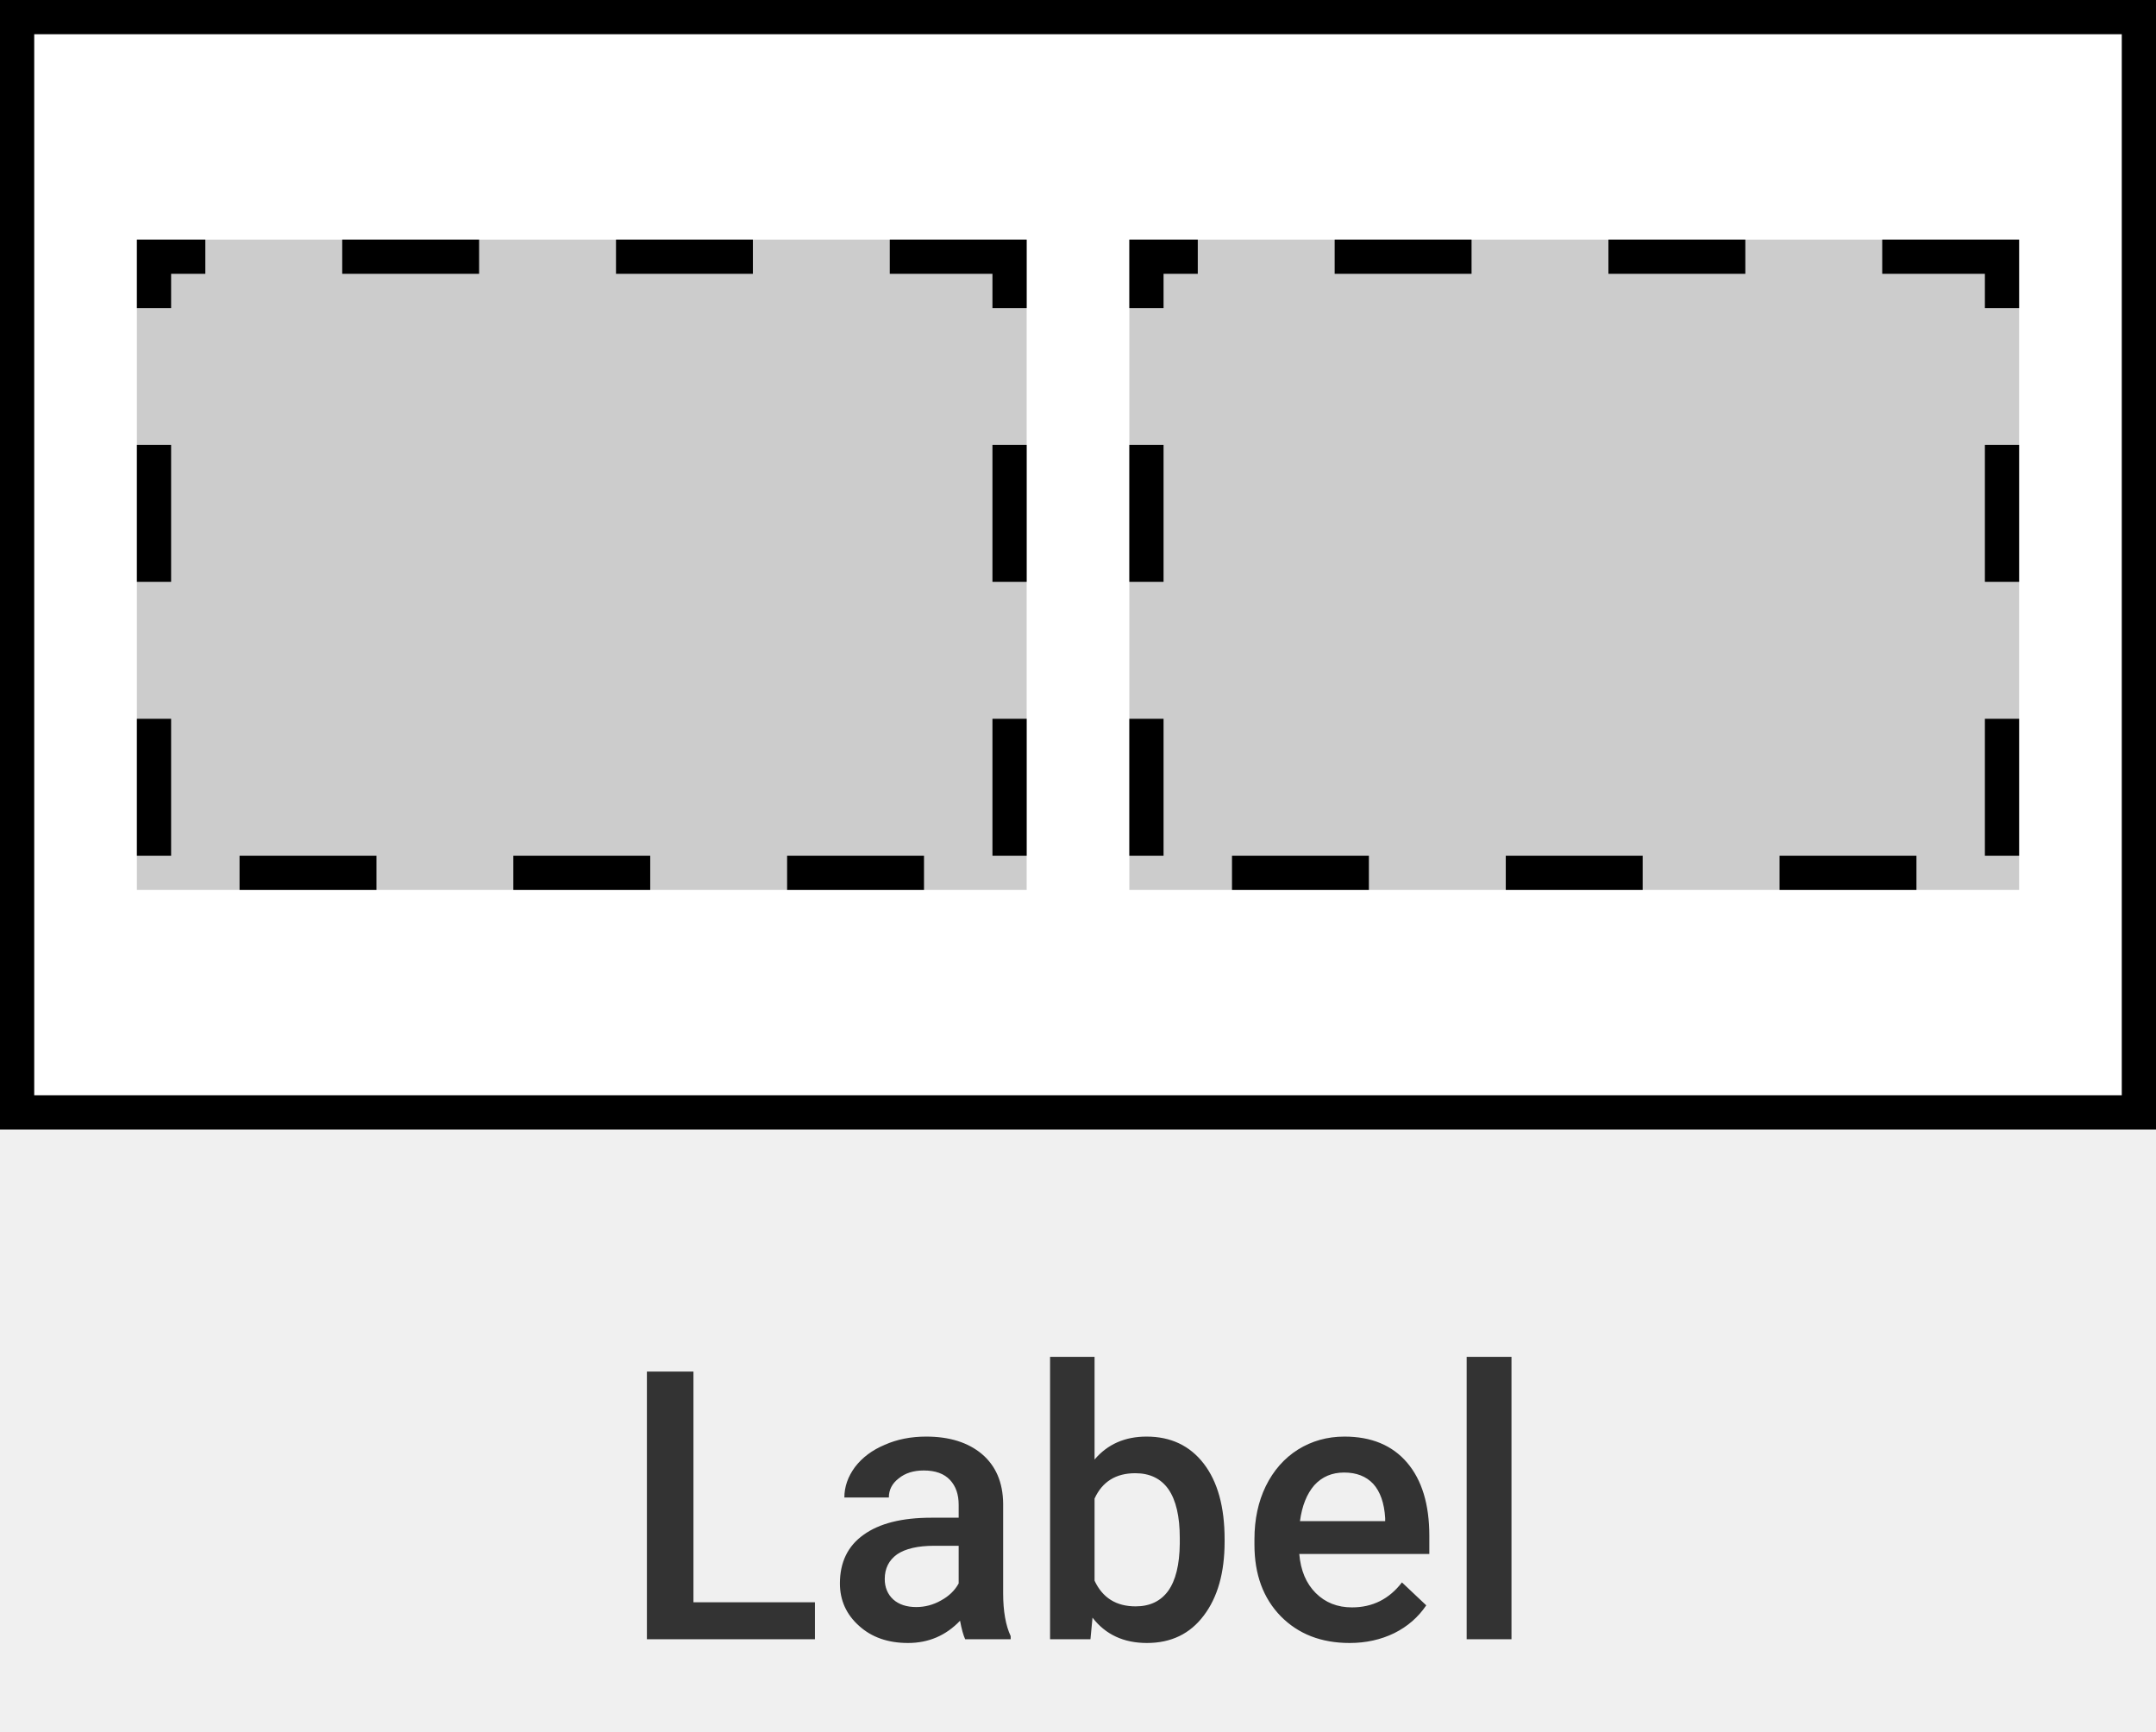
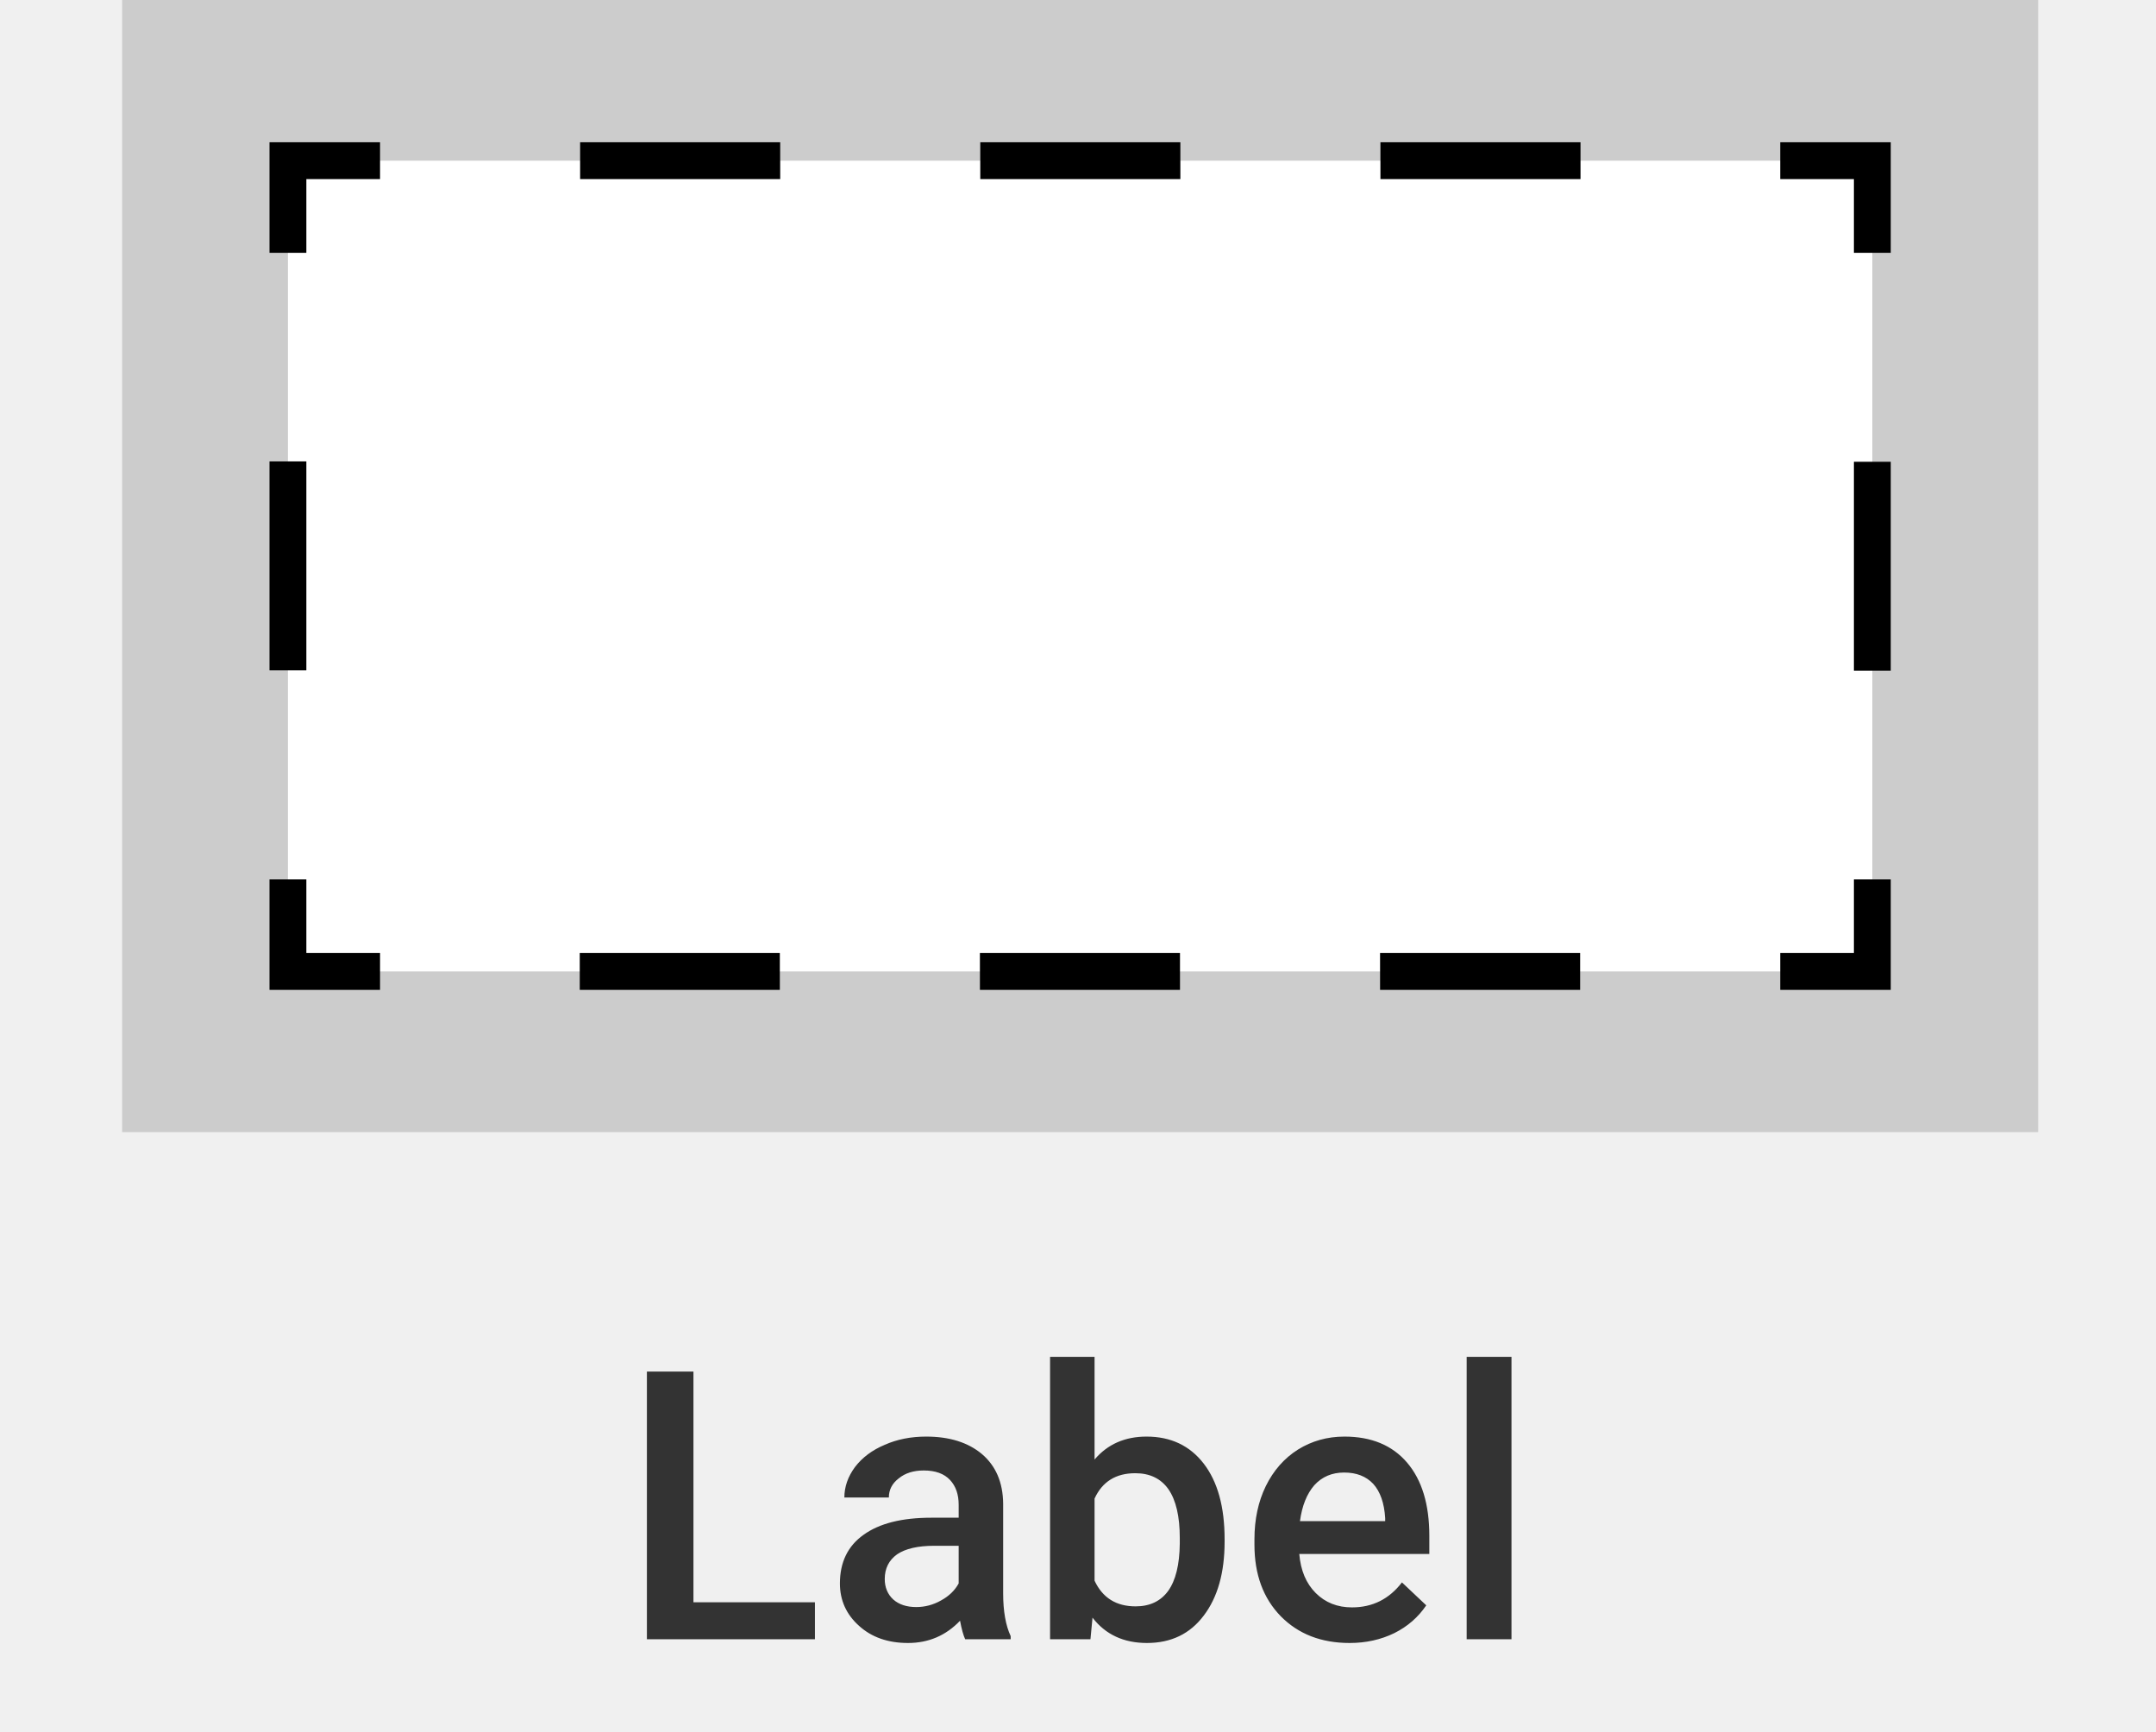
<svg xmlns="http://www.w3.org/2000/svg" viewBox="9 23 63 50.578">
  <defs>
    <style>.cls-1{fill:#fff;}.cls-2{fill:#ccc;}</style>
  </defs>
-   <g id="Layer_2" data-name="Layer 2">
-     <rect class="cls-1" x="9.5" y="23.5" width="62" height="32" />
-     <path d="M71,24V55H10V24H71m1-1H9V56H72V23Z" />
-     <rect class="cls-2" x="13" y="30" width="26" height="19" />
-     <path d="M31,30H27v1h4V30Zm-8,0H19v1h4V30Zm-8,0H13v1h0v1h1V31h1V30Zm-1,6H13v4h1V36Zm0,8H13v4h1V44Zm6,4H16v1h4V48Zm8,0H24v1h4V48Zm8,0H32v1h4V48Zm3-4H38v4h1V44Zm0-8H38v4h1V36Zm0-6H35v1h3v1h1V30Z" />
-     <rect class="cls-2" x="42" y="30" width="26" height="19" />
-     <path d="M60,30H56v1h4V30Zm-8,0H48v1h4V30Zm-8,0H42v1h0v1h1V31h1V30Zm-1,6H42v4h1V36Zm0,8H42v4h1V44Zm6,4H45v1h4V48Zm8,0H53v1h4V48Zm8,0H61v1h4V48Zm3-4H67v4h1V44Zm0-8H67v4h1V36Zm0-6H64v1h3v1h1V30Z" />
+   <path d="M 29.263 63.071 L 29.263 69.811 L 32.813 69.811 L 32.813 70.891 L 27.903 70.891 L 27.903 63.071 L 29.263 63.071 ZM 38.533 70.891 L 37.203 70.891 C 37.15 70.778 37.1 70.598 37.053 70.351 C 36.64 70.784 36.133 71.001 35.533 71.001 C 34.947 71.001 34.47 70.834 34.103 70.501 C 33.73 70.168 33.543 69.754 33.543 69.261 C 33.543 68.641 33.773 68.168 34.233 67.841 C 34.693 67.508 35.353 67.341 36.213 67.341 L 37.013 67.341 L 37.013 66.961 C 37.013 66.661 36.93 66.421 36.763 66.241 C 36.59 66.054 36.333 65.961 35.993 65.961 C 35.693 65.961 35.45 66.038 35.263 66.191 C 35.07 66.338 34.973 66.524 34.973 66.751 L 33.673 66.751 C 33.673 66.438 33.777 66.141 33.983 65.861 C 34.197 65.581 34.487 65.364 34.853 65.211 C 35.213 65.051 35.617 64.971 36.063 64.971 C 36.743 64.971 37.287 65.141 37.693 65.481 C 38.1 65.828 38.307 66.311 38.313 66.931 L 38.313 69.551 C 38.313 70.071 38.387 70.488 38.533 70.801 L 38.533 70.891 Z M 35.773 69.951 C 36.027 69.951 36.267 69.888 36.493 69.761 C 36.727 69.634 36.9 69.468 37.013 69.261 L 37.013 68.161 L 36.303 68.161 C 35.823 68.161 35.46 68.244 35.213 68.411 C 34.973 68.584 34.853 68.824 34.853 69.131 C 34.853 69.378 34.937 69.578 35.103 69.731 C 35.27 69.878 35.493 69.951 35.773 69.951 ZM 44.784 67.971 L 44.784 68.041 C 44.784 68.948 44.58 69.668 44.174 70.201 C 43.774 70.734 43.22 71.001 42.514 71.001 C 41.834 71.001 41.304 70.754 40.924 70.261 L 40.864 70.891 L 39.684 70.891 L 39.684 62.641 L 40.984 62.641 L 40.984 65.641 C 41.364 65.194 41.87 64.971 42.504 64.971 C 43.21 64.971 43.767 65.234 44.174 65.761 C 44.58 66.288 44.784 67.024 44.784 67.971 Z M 43.474 68.101 L 43.474 67.931 C 43.474 67.304 43.364 66.831 43.144 66.511 C 42.924 66.198 42.6 66.041 42.174 66.041 C 41.607 66.041 41.21 66.288 40.984 66.781 L 40.984 69.181 C 41.217 69.681 41.617 69.931 42.184 69.931 C 42.597 69.931 42.914 69.781 43.134 69.481 C 43.354 69.174 43.467 68.714 43.474 68.101 ZM 48.436 71.001 C 47.609 71.001 46.939 70.741 46.426 70.221 C 45.912 69.694 45.656 68.998 45.656 68.131 L 45.656 67.971 C 45.656 67.391 45.766 66.874 45.986 66.421 C 46.212 65.961 46.526 65.604 46.926 65.351 C 47.332 65.098 47.786 64.971 48.286 64.971 C 49.072 64.971 49.682 65.224 50.116 65.731 C 50.549 66.238 50.766 66.951 50.766 67.871 L 50.766 68.401 L 46.966 68.401 C 47.006 68.881 47.166 69.261 47.446 69.541 C 47.726 69.821 48.079 69.961 48.506 69.961 C 49.106 69.961 49.592 69.718 49.966 69.231 L 50.676 69.901 C 50.442 70.248 50.132 70.518 49.746 70.711 C 49.352 70.904 48.916 71.001 48.436 71.001 Z M 48.276 66.021 C 47.922 66.021 47.632 66.144 47.406 66.391 C 47.186 66.644 47.046 66.994 46.986 67.441 L 49.476 67.441 L 49.476 67.351 C 49.449 66.911 49.332 66.578 49.126 66.351 C 48.919 66.131 48.636 66.021 48.276 66.021 ZM 53.167 62.641 L 53.167 70.891 L 51.857 70.891 L 51.857 62.641 L 53.167 62.641 Z" style="fill: rgb(51, 51, 51); white-space: pre;" />
+   <g id="g-1" data-name="Layer 2" transform="matrix(1.07669, 0, 0, 1.07669, -1.428629, -2.991295)" style="">
+     <rect class="cls-1" x="13" y="24.14" width="52" height="30.72" style="fill: rgb(204, 204, 204);" />
+     <rect class="cls-2" x="17.5" y="28.5" width="43" height="22" style="fill: rgb(255, 255, 255);" />
+     <polyline class="cls-3" points="60.5 48 60.5 50.5 58 50.5" style="fill: none; stroke: rgb(0, 0, 0); stroke-miterlimit: 10;" />
+     <line class="cls-4" x1="52.57" y1="50.5" x2="22.71" y2="50.5" style="fill: none; stroke: rgb(0, 0, 0); stroke-dasharray: 5.43px, 5.43px; stroke-miterlimit: 10;" />
+     <polyline class="cls-3" points="20 50.5 17.5 50.5 17.5 48" style="fill: none; stroke: rgb(0, 0, 0); stroke-miterlimit: 10;" />
+     <line class="cls-5" x1="17.5" y1="42.33" x2="17.5" y2="33.83" style="fill: none; stroke: rgb(0, 0, 0); stroke-dasharray: 5.67px, 5.67px; stroke-miterlimit: 10;" />
+     <polyline class="cls-3" points="17.5 31 17.5 28.5 20 28.5" style="fill: none; stroke: rgb(0, 0, 0); stroke-miterlimit: 10;" />
+     <line class="cls-4" x1="25.43" y1="28.5" x2="55.29" y2="28.5" style="fill: none; stroke: rgb(0, 0, 0); stroke-dasharray: 5.43px, 5.43px; stroke-miterlimit: 10;" />
+     <polyline class="cls-3" points="58 28.5 60.5 28.5 60.5 31" style="fill: none; stroke: rgb(0, 0, 0); stroke-miterlimit: 10;" />
+     <line class="cls-5" x1="60.5" y1="36.67" x2="60.5" y2="45.17" style="fill: none; stroke: rgb(0, 0, 0); stroke-dasharray: 5.67px, 5.67px; stroke-miterlimit: 10;" />
  </g>
-   <path d="M 29.263 63.071 L 29.263 69.811 L 32.813 69.811 L 32.813 70.891 L 27.903 70.891 L 27.903 63.071 L 29.263 63.071 ZM 38.533 70.891 L 37.203 70.891 C 37.15 70.778 37.1 70.598 37.053 70.351 C 36.64 70.784 36.133 71.001 35.533 71.001 C 34.947 71.001 34.47 70.834 34.103 70.501 C 33.73 70.168 33.543 69.754 33.543 69.261 C 33.543 68.641 33.773 68.168 34.233 67.841 C 34.693 67.508 35.353 67.341 36.213 67.341 L 37.013 67.341 L 37.013 66.961 C 37.013 66.661 36.93 66.421 36.763 66.241 C 36.59 66.054 36.333 65.961 35.993 65.961 C 35.693 65.961 35.45 66.038 35.263 66.191 C 35.07 66.338 34.973 66.524 34.973 66.751 L 33.673 66.751 C 33.673 66.438 33.777 66.141 33.983 65.861 C 34.197 65.581 34.487 65.364 34.853 65.211 C 35.213 65.051 35.617 64.971 36.063 64.971 C 36.743 64.971 37.287 65.141 37.693 65.481 C 38.1 65.828 38.307 66.311 38.313 66.931 L 38.313 69.551 C 38.313 70.071 38.387 70.488 38.533 70.801 L 38.533 70.891 Z M 35.773 69.951 C 36.027 69.951 36.267 69.888 36.493 69.761 C 36.727 69.634 36.9 69.468 37.013 69.261 L 37.013 68.161 L 36.303 68.161 C 35.823 68.161 35.46 68.244 35.213 68.411 C 34.973 68.584 34.853 68.824 34.853 69.131 C 34.853 69.378 34.937 69.578 35.103 69.731 C 35.27 69.878 35.493 69.951 35.773 69.951 ZM 44.784 67.971 L 44.784 68.041 C 44.784 68.948 44.58 69.668 44.174 70.201 C 43.774 70.734 43.22 71.001 42.514 71.001 C 41.834 71.001 41.304 70.754 40.924 70.261 L 40.864 70.891 L 39.684 70.891 L 39.684 62.641 L 40.984 62.641 L 40.984 65.641 C 41.364 65.194 41.87 64.971 42.504 64.971 C 43.21 64.971 43.767 65.234 44.174 65.761 C 44.58 66.288 44.784 67.024 44.784 67.971 Z M 43.474 68.101 L 43.474 67.931 C 43.474 67.304 43.364 66.831 43.144 66.511 C 42.924 66.198 42.6 66.041 42.174 66.041 C 41.607 66.041 41.21 66.288 40.984 66.781 L 40.984 69.181 C 41.217 69.681 41.617 69.931 42.184 69.931 C 42.597 69.931 42.914 69.781 43.134 69.481 C 43.354 69.174 43.467 68.714 43.474 68.101 ZM 48.436 71.001 C 47.609 71.001 46.939 70.741 46.426 70.221 C 45.912 69.694 45.656 68.998 45.656 68.131 L 45.656 67.971 C 45.656 67.391 45.766 66.874 45.986 66.421 C 46.212 65.961 46.526 65.604 46.926 65.351 C 47.332 65.098 47.786 64.971 48.286 64.971 C 49.072 64.971 49.682 65.224 50.116 65.731 C 50.549 66.238 50.766 66.951 50.766 67.871 L 50.766 68.401 L 46.966 68.401 C 47.006 68.881 47.166 69.261 47.446 69.541 C 47.726 69.821 48.079 69.961 48.506 69.961 C 49.106 69.961 49.592 69.718 49.966 69.231 L 50.676 69.901 C 50.442 70.248 50.132 70.518 49.746 70.711 C 49.352 70.904 48.916 71.001 48.436 71.001 Z M 48.276 66.021 C 47.922 66.021 47.632 66.144 47.406 66.391 C 47.186 66.644 47.046 66.994 46.986 67.441 L 49.476 67.441 L 49.476 67.351 C 49.449 66.911 49.332 66.578 49.126 66.351 C 48.919 66.131 48.636 66.021 48.276 66.021 ZM 53.167 62.641 L 53.167 70.891 L 51.857 70.891 L 51.857 62.641 L 53.167 62.641 Z" transform="matrix(1, 0, 0, 1, 0, 0)" style="fill: rgb(51, 51, 51); white-space: pre;" />
</svg>
